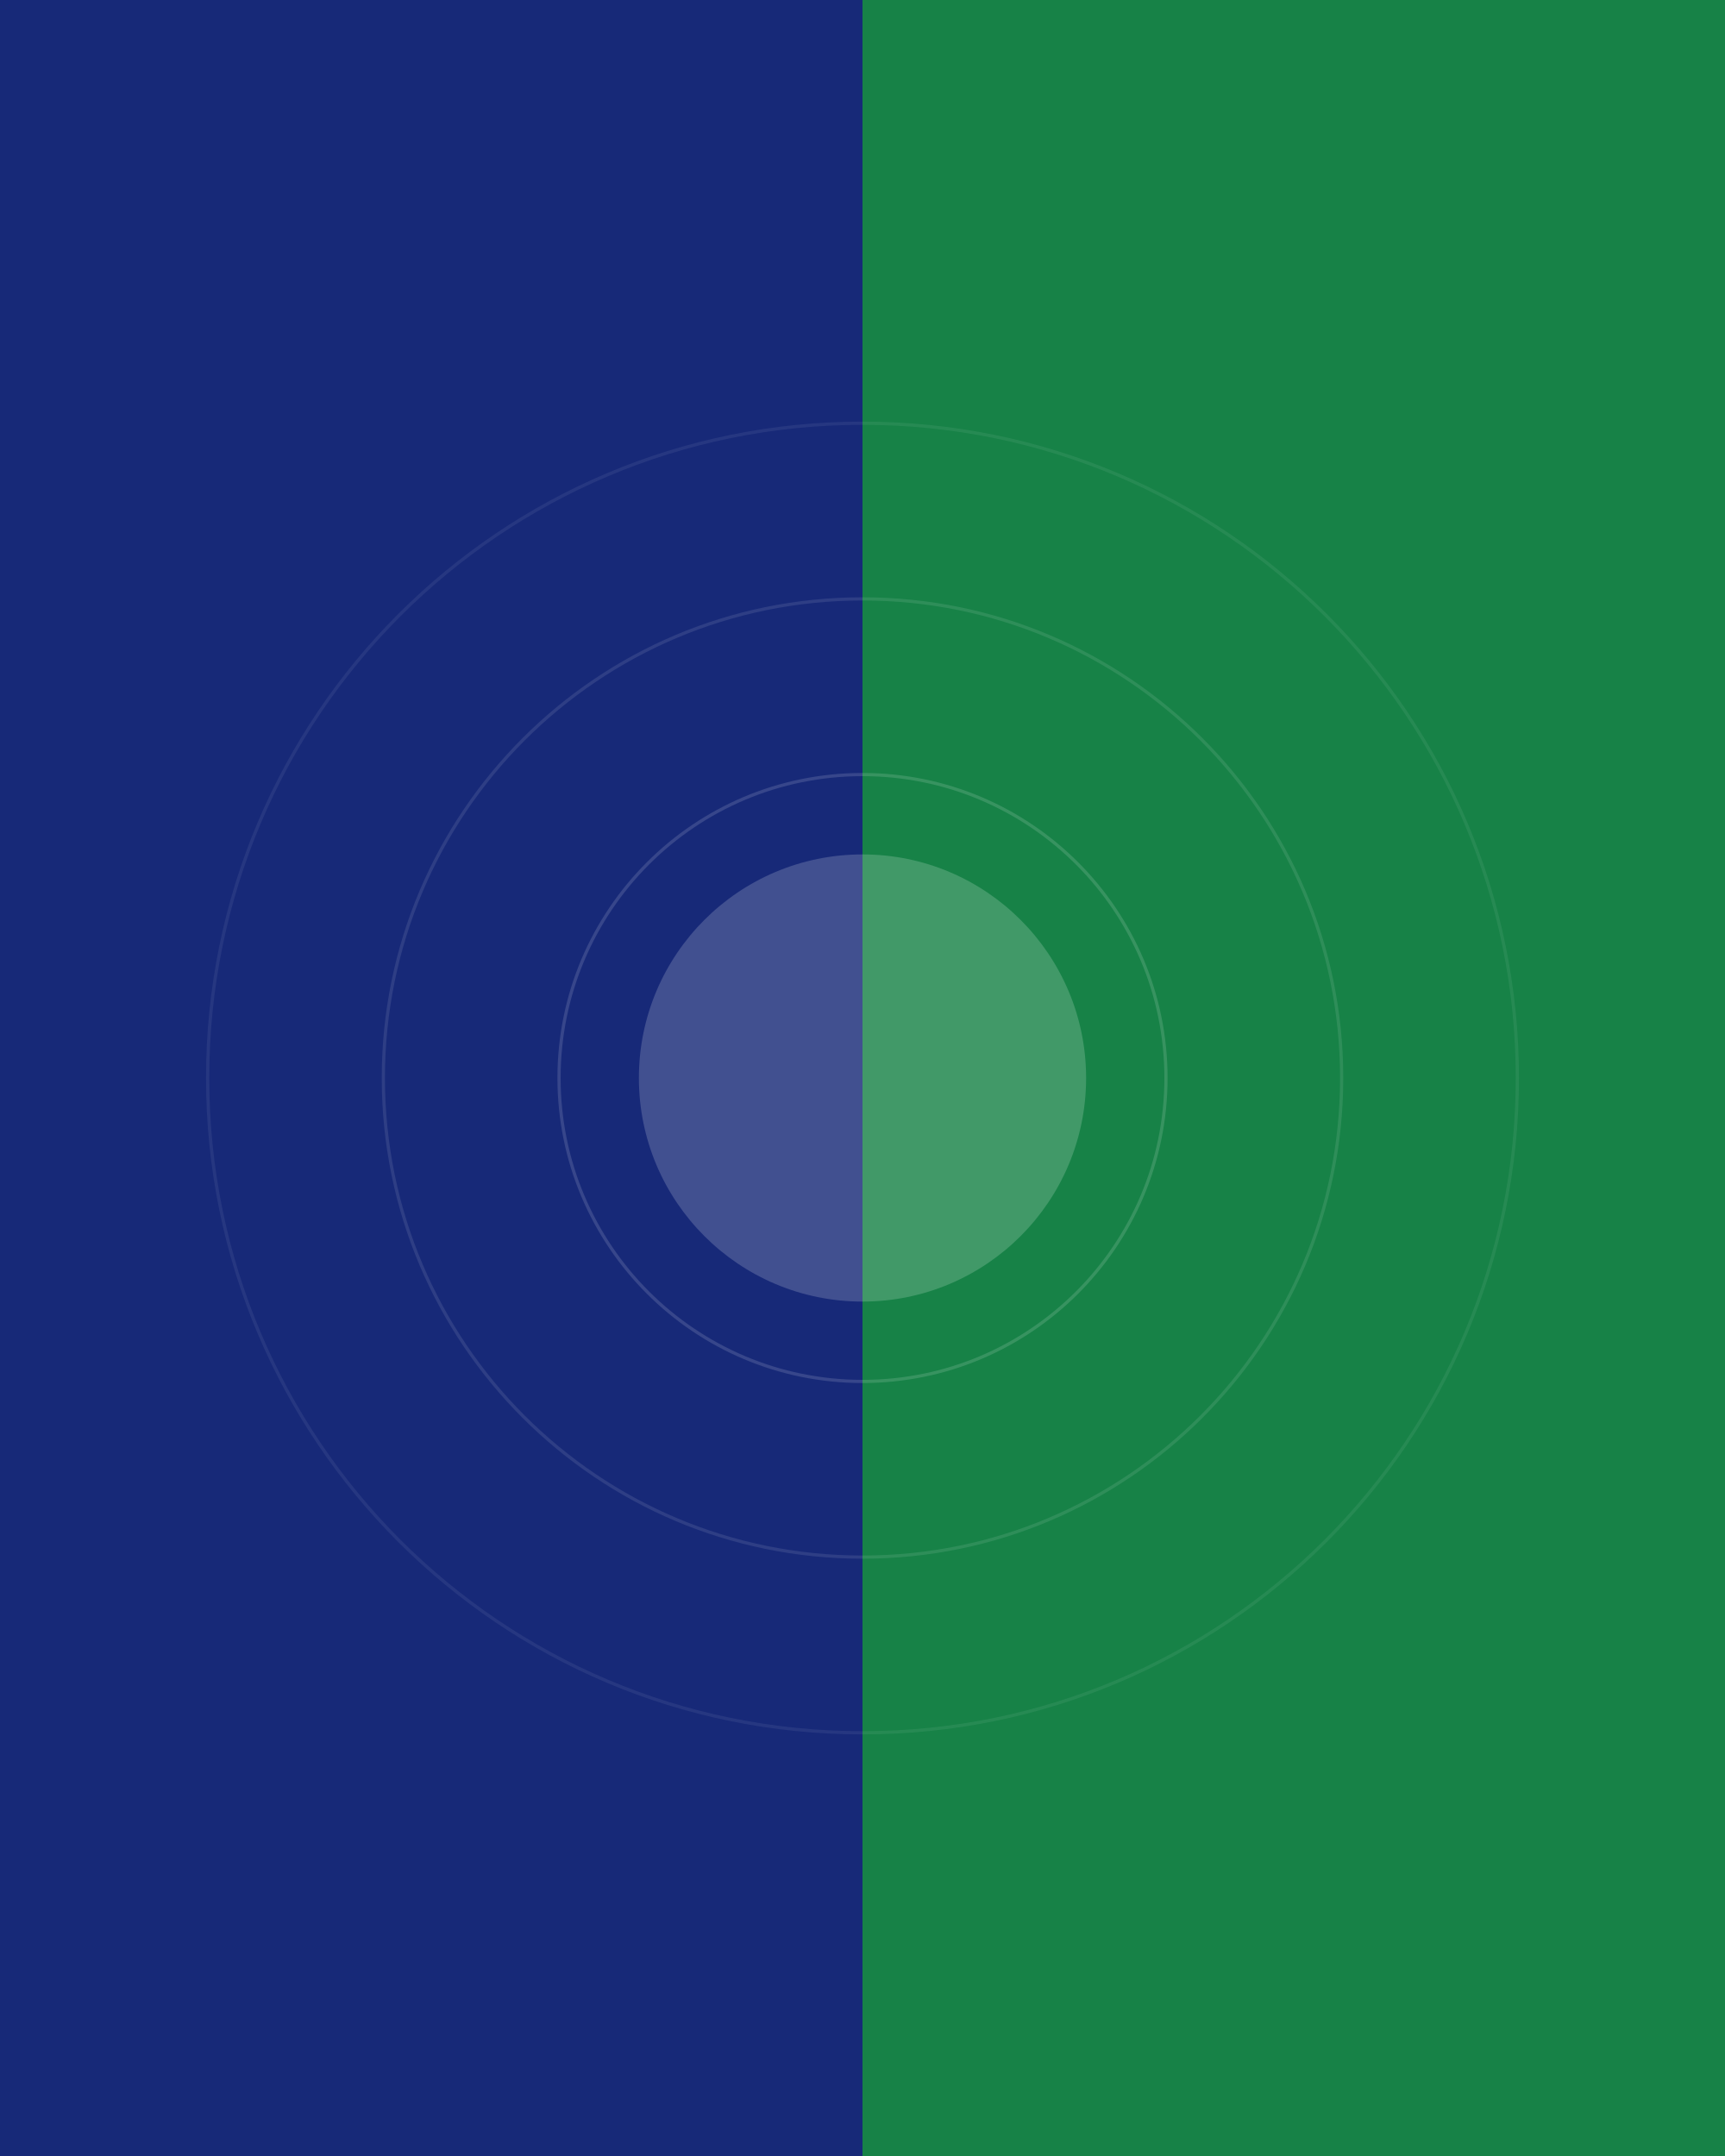
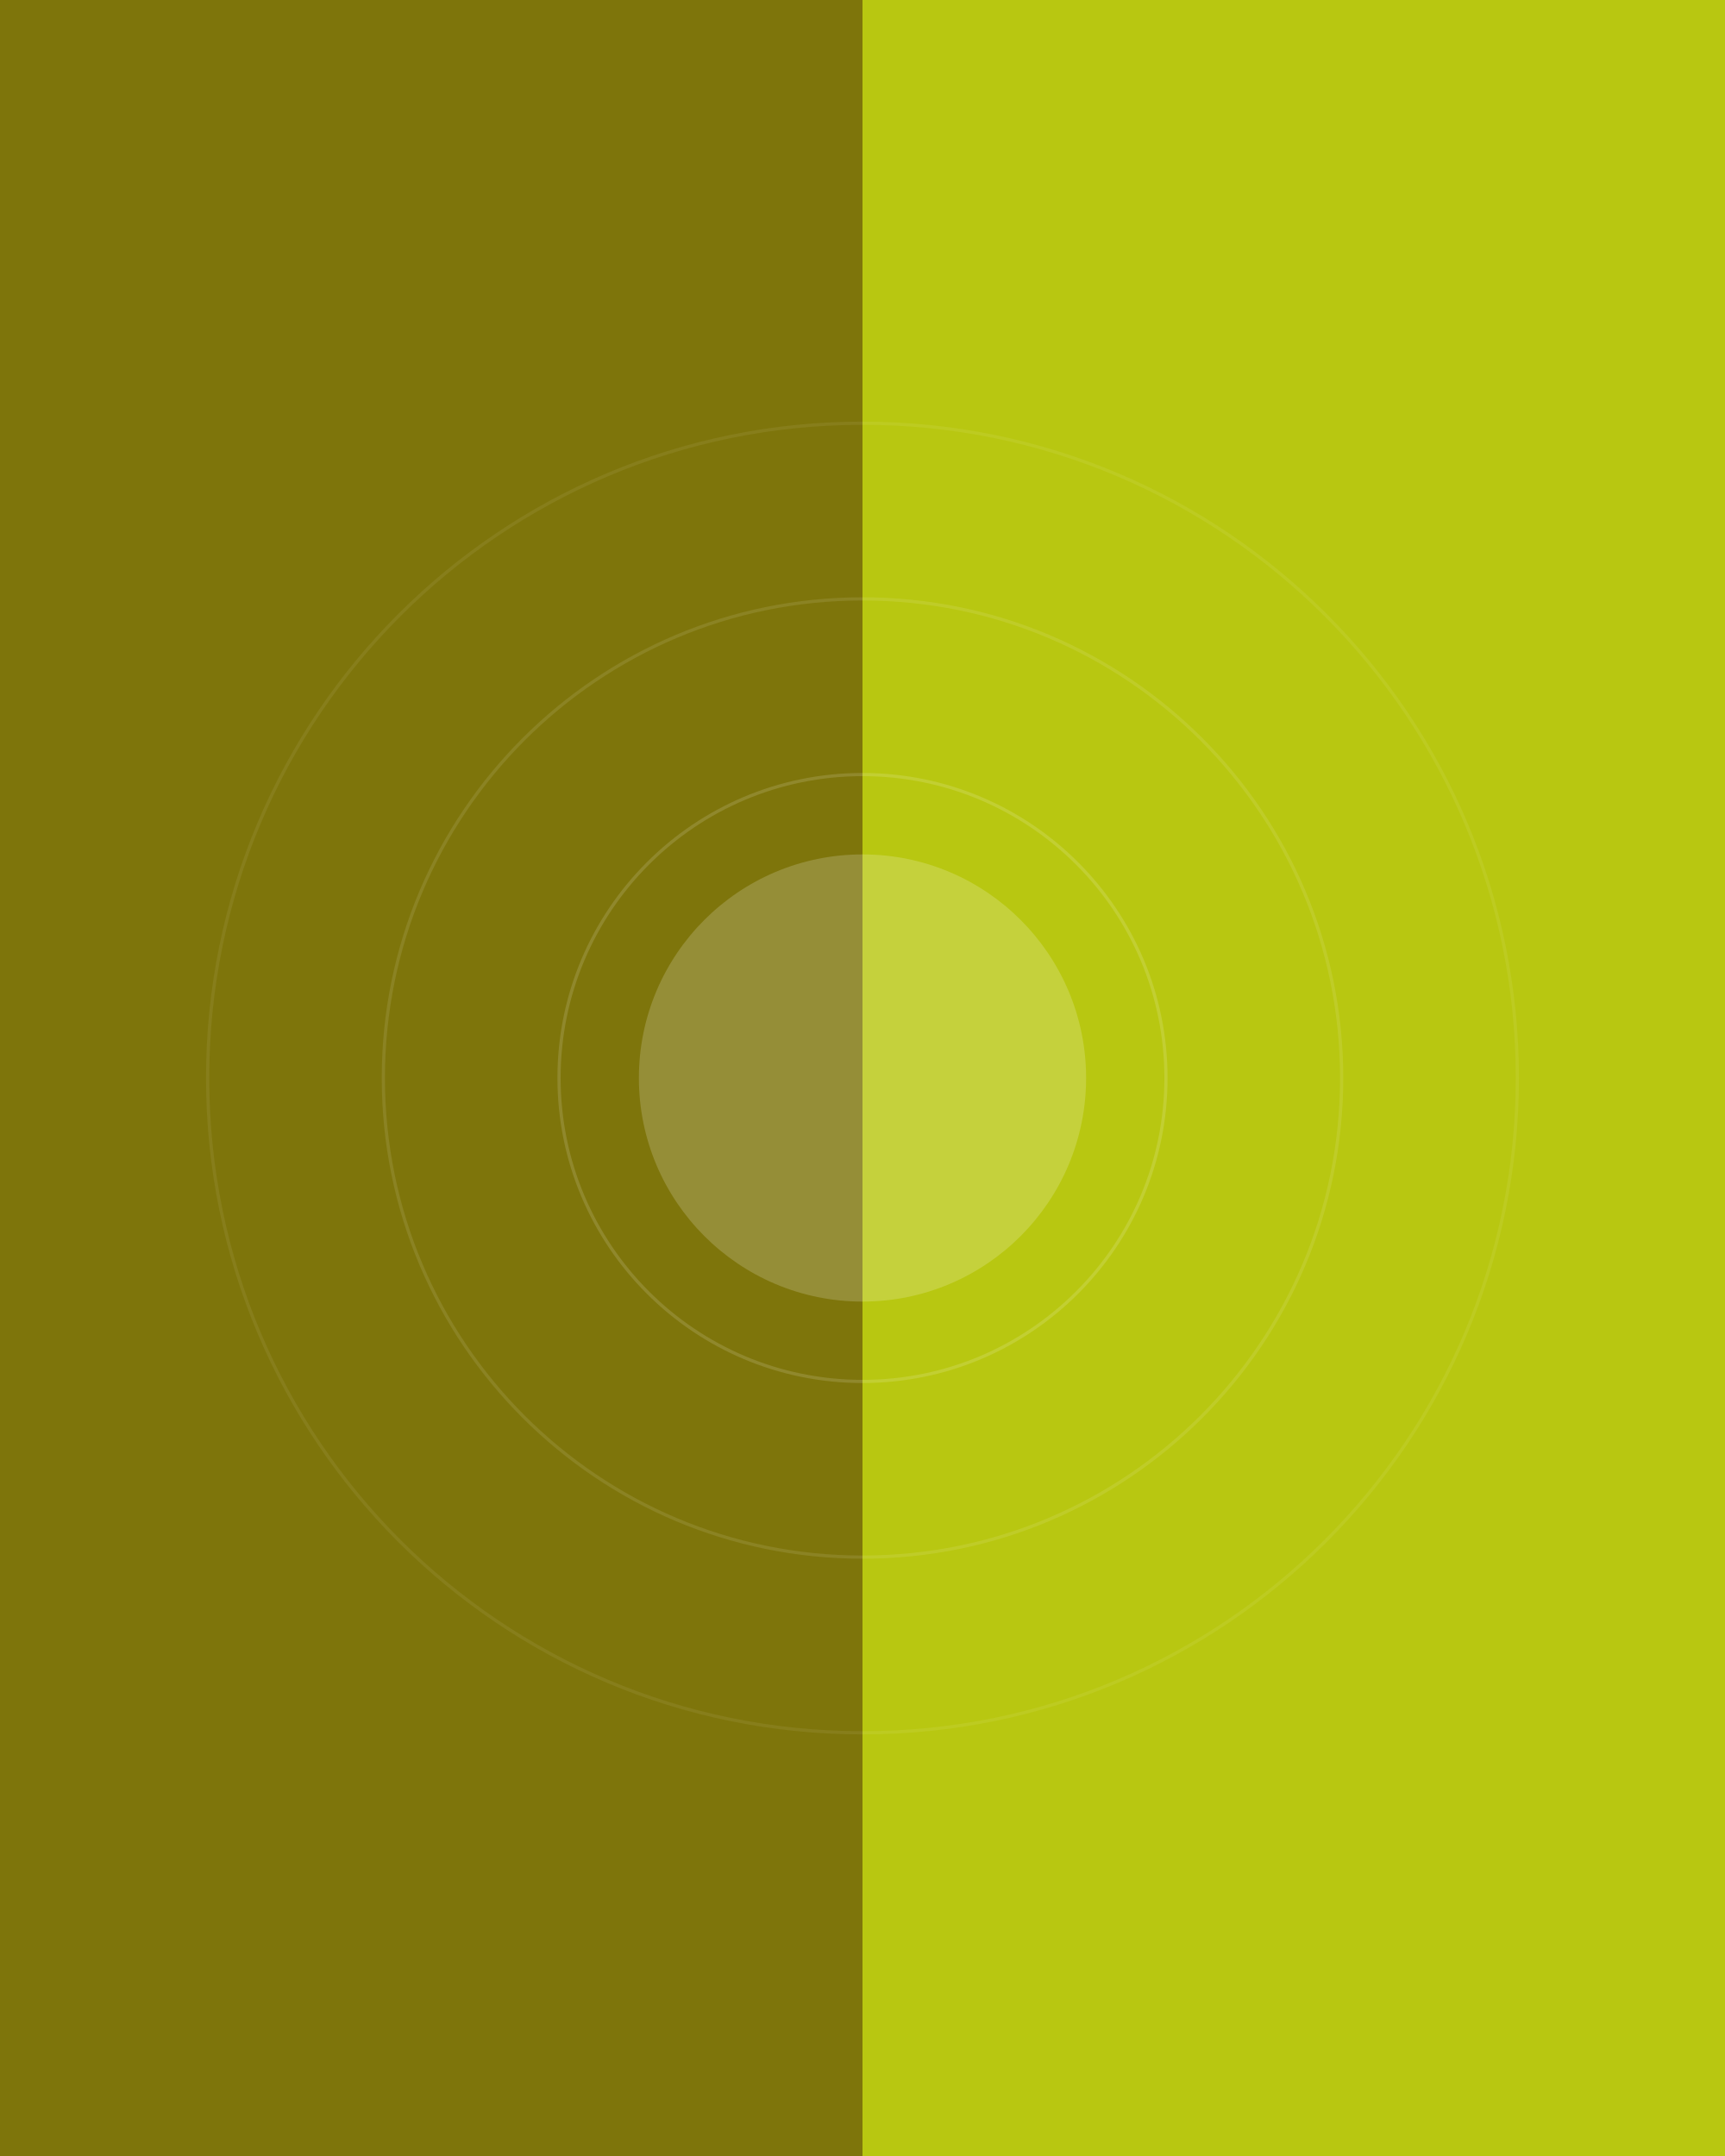
<svg xmlns="http://www.w3.org/2000/svg" width="1080" height="1350" viewBox="0 0 1080 1350">
-   <rect width="540" height="1350" fill="rgb(23,41,120)" />
-   <rect x="540" width="540" height="1350" fill="rgb(23,130,71)" />
+   <rect width="540" height="1350" fill="rgb(126,117,11)" />
+   <rect x="540" width="540" height="1350" fill="rgb(184,199,17)" />
  <circle cx="540" cy="675" r="410" fill="none" stroke="rgba(255,255,255,.07)" stroke-width="2" />
  <circle cx="540" cy="675" r="300" fill="none" stroke="rgba(255,255,255,.10)" stroke-width="2" />
  <circle cx="540" cy="675" r="190" fill="none" stroke="rgba(255,255,255,.14)" stroke-width="2" />
  <circle cx="540" cy="675" r="140" fill="rgba(255,255,255,.18)" />
</svg>
